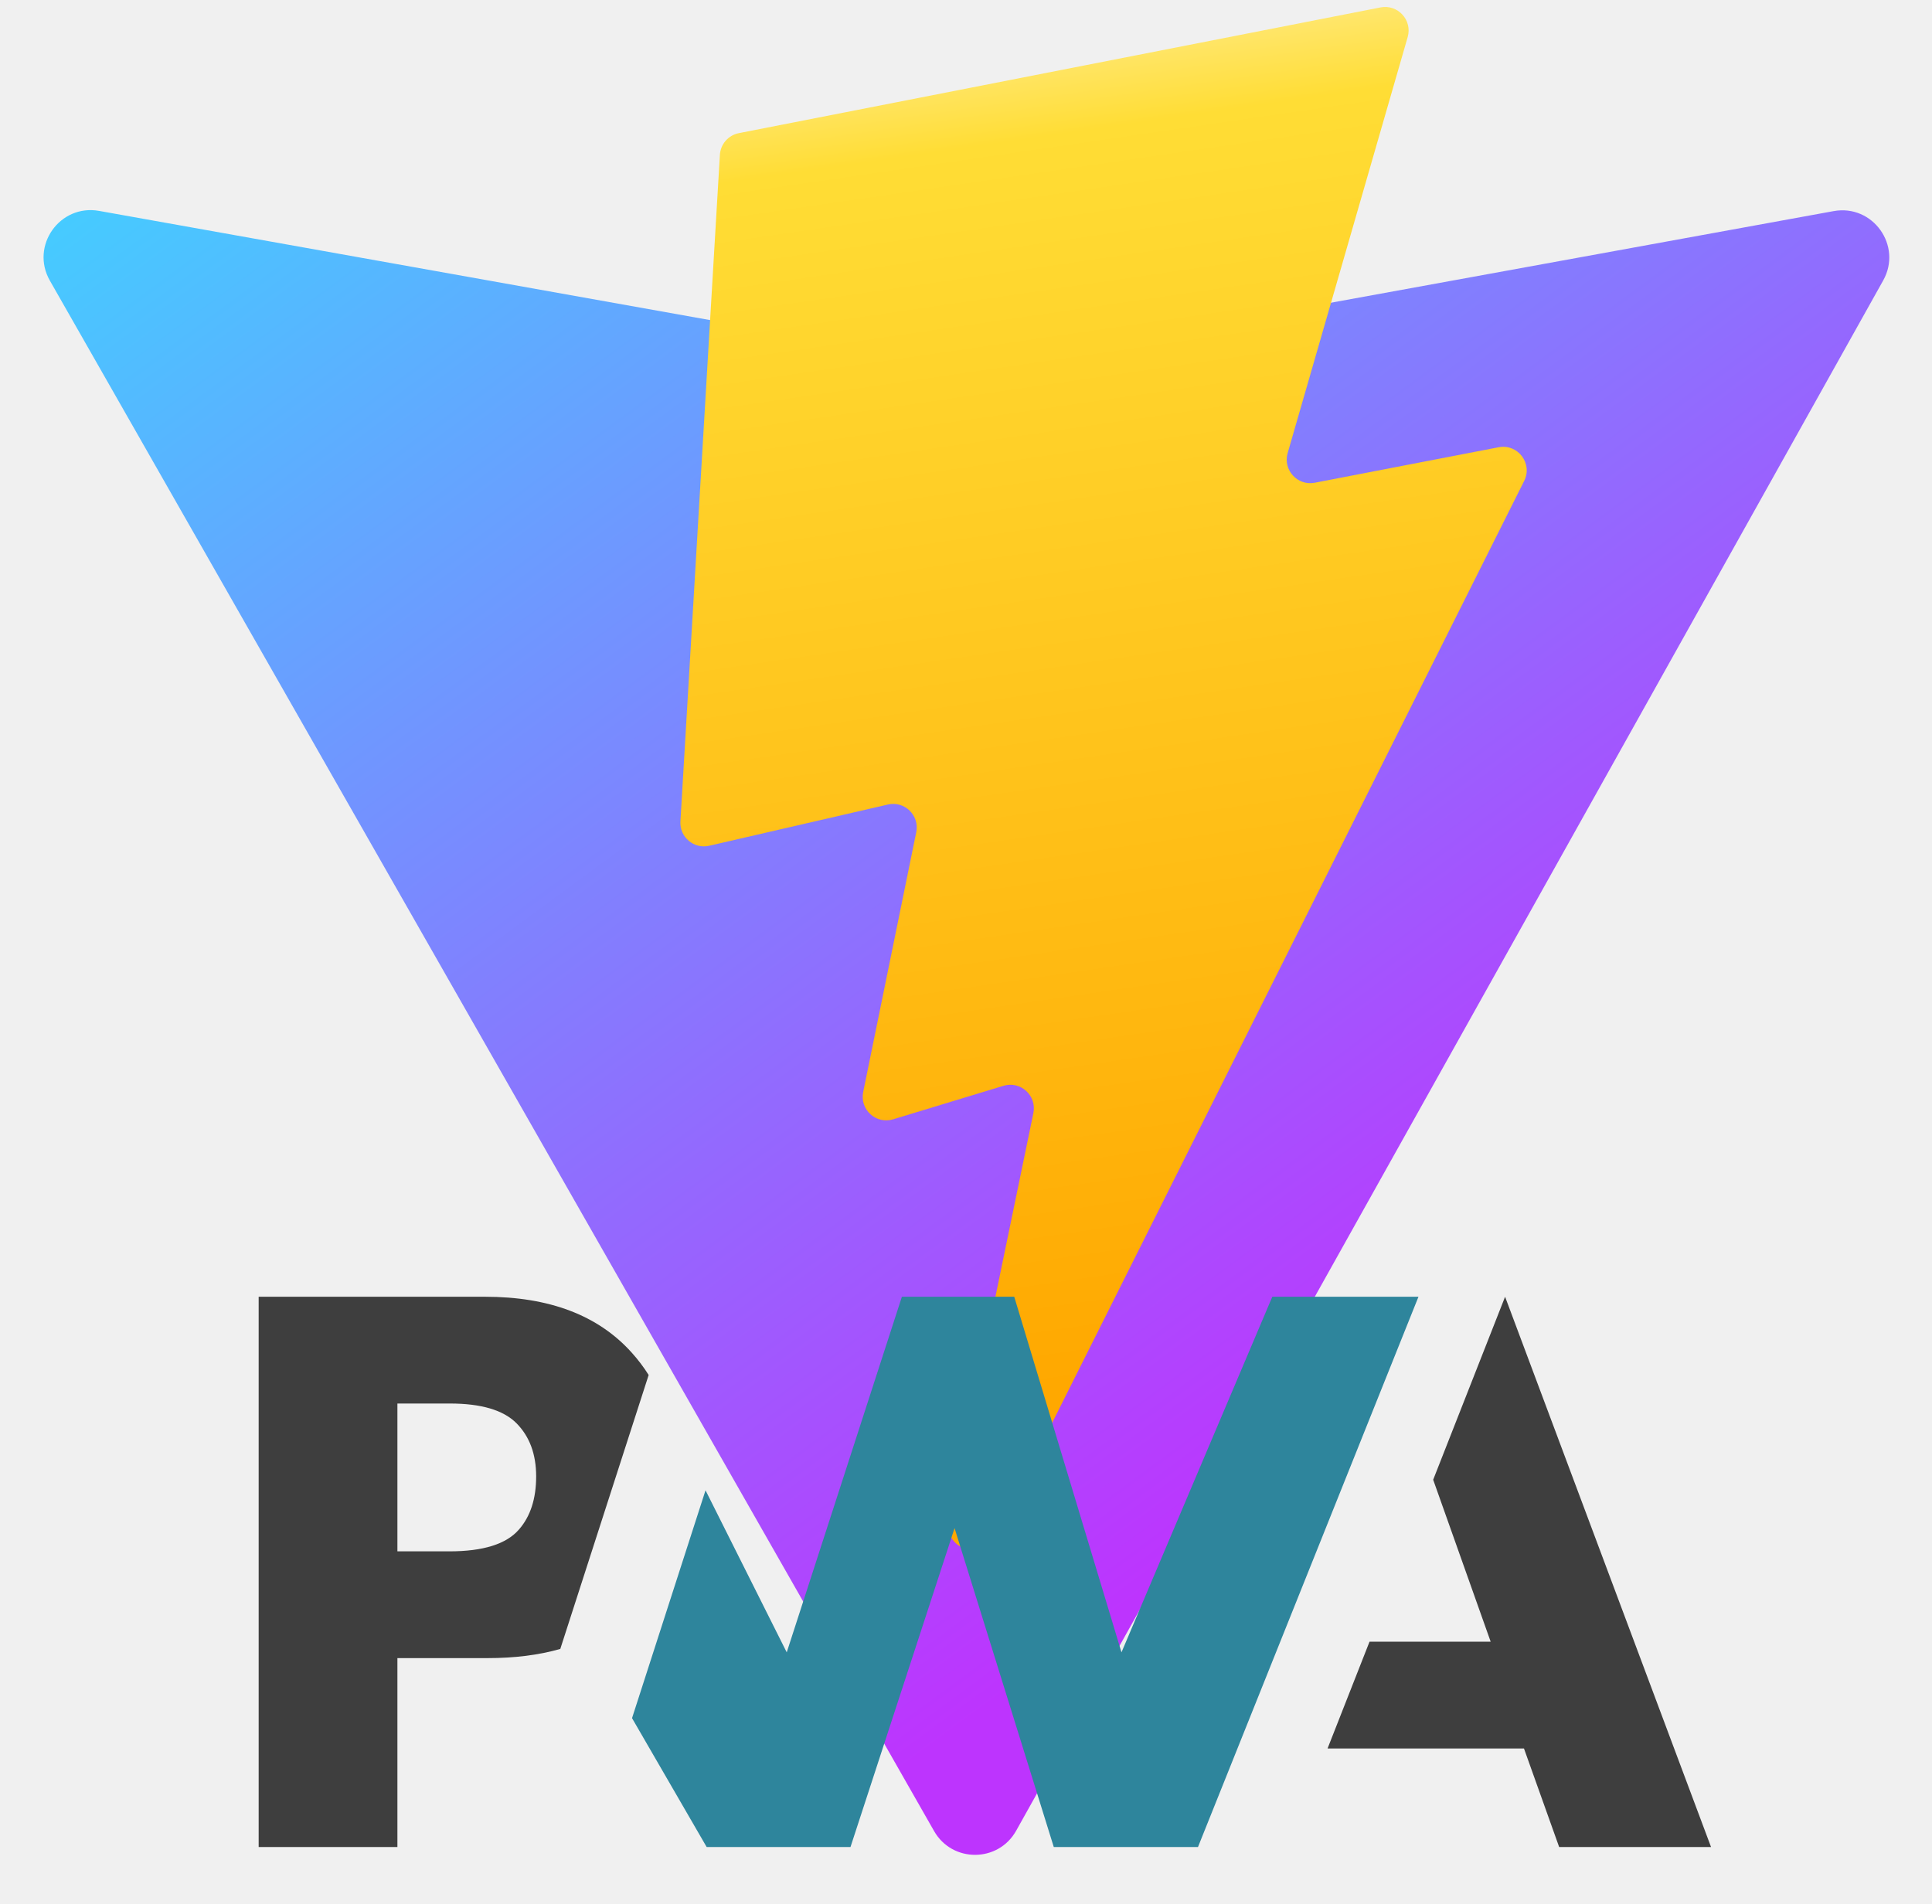
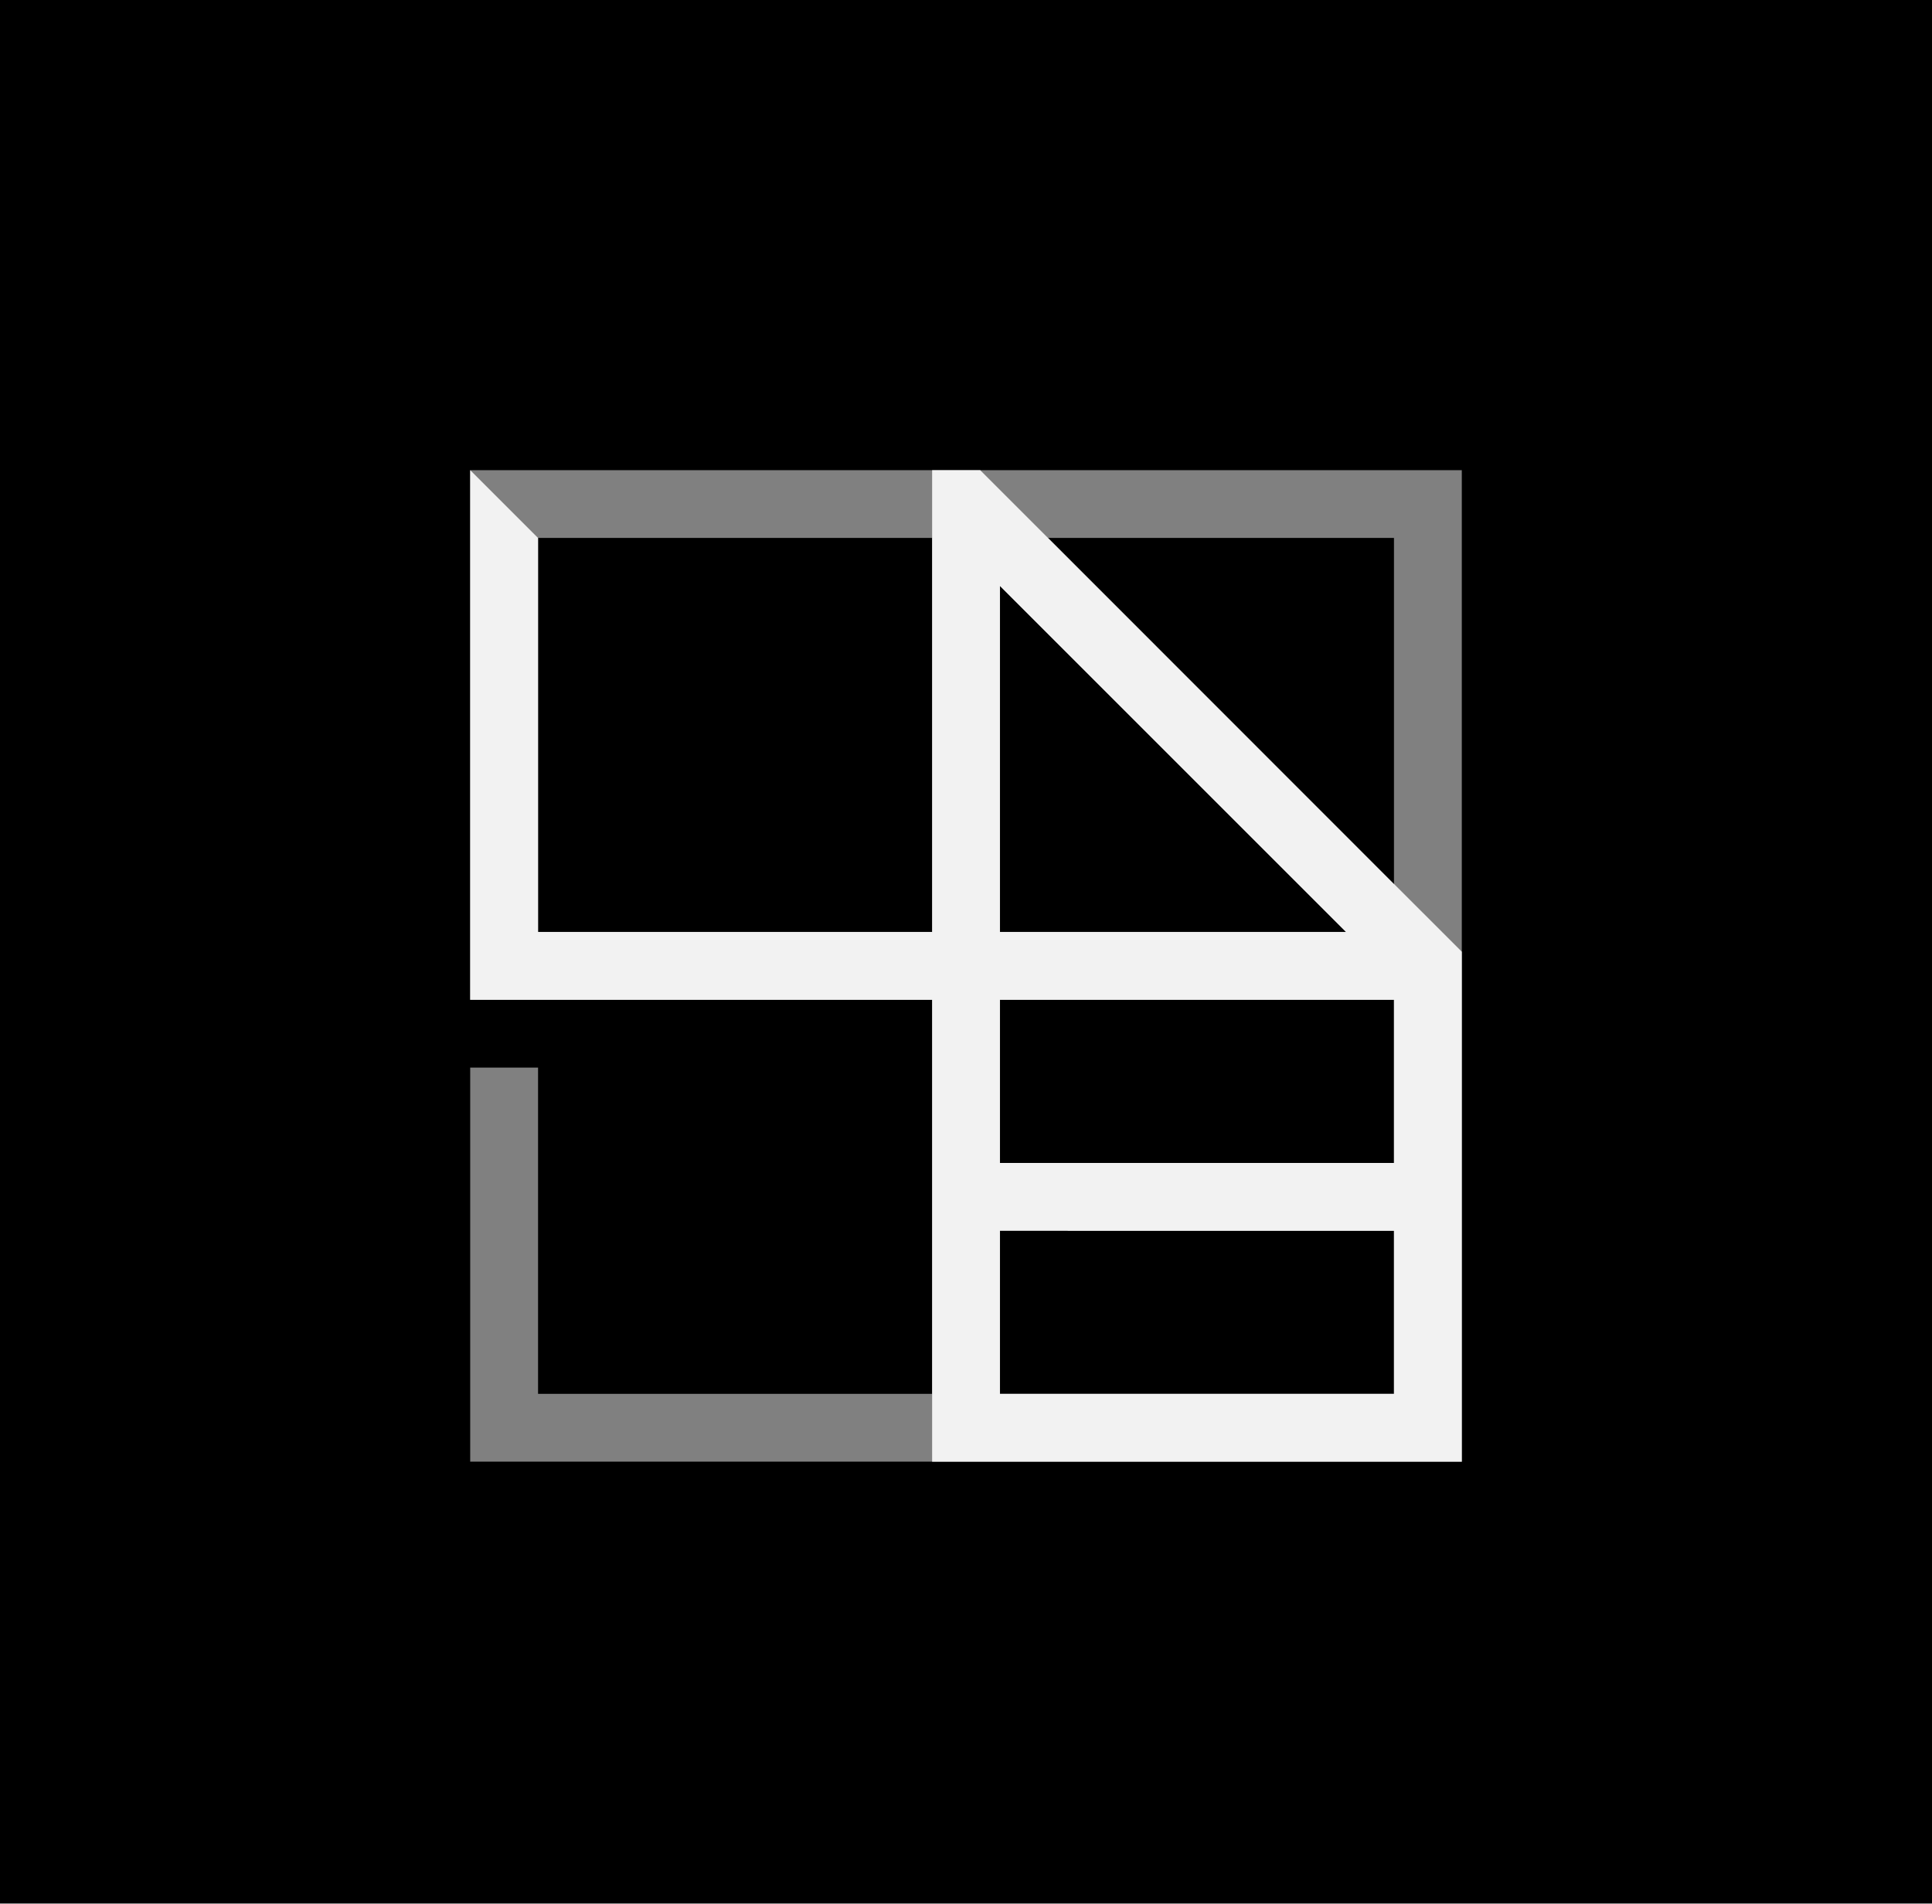
- <svg xmlns="http://www.w3.org/2000/svg" width="410" height="404" viewBox="0 0 410 404" fill="none" version="1.1" id="svg20">
-   <path d="M399.641 59.525L215.643 388.545C211.844 395.338 202.084 395.378 198.228 388.618L10.582 59.556C6.381 52.19 12.68 43.267 21.028 44.759L205.223 77.682C206.398 77.892 207.601 77.89 208.776 77.676L389.119 44.806C397.439 43.289 403.768 52.143 399.641 59.525Z" fill="url(#paint0_linear)" id="path2" />
-   <defs id="defs18">
-     <linearGradient id="paint0_linear" x1="6" y1="33" x2="235" y2="344" gradientUnits="userSpaceOnUse">
-       <stop stop-color="#41D1FF" id="stop6" />
-       <stop offset="1" stop-color="#BD34FE" id="stop8" />
-     </linearGradient>
-     <linearGradient id="paint1_linear" x1="194.651" y1="8.818" x2="236.076" y2="292.989" gradientUnits="userSpaceOnUse">
-       <stop stop-color="#FFEA83" id="stop11" />
-       <stop offset="0.083" stop-color="#FFDD35" id="stop13" />
-       <stop offset="1" stop-color="#FFA800" id="stop15" />
-     </linearGradient>
-   </defs>
-   <path d="M292.965 1.574L156.801 28.255C154.563 28.694 152.906 30.59 152.771 32.866L144.395 174.33C144.198 177.662 147.258 180.248 150.51 179.498L188.42 170.749C191.967 169.931 195.172 173.055 194.443 176.622L183.18 231.775C182.422 235.487 185.907 238.661 189.532 237.56L212.947 230.446C216.577 229.344 220.065 232.527 219.297 236.242L201.398 322.875C200.278 328.294 207.486 331.249 210.492 326.603L212.5 323.5L323.454 102.072C325.312 98.365 322.108 94.137 318.036 94.923L279.014 102.454C275.347 103.161 272.227 99.746 273.262 96.158L298.731 7.867C299.767 4.273 296.636 0.855 292.965 1.574Z" fill="url(#paint1_linear)" id="path4" />
-   <g id="layer1">
-     <g id="g8" transform="matrix(0.1578966,0,0,0.1589033,54.89293,275.2164)">
-       <path fill="#3d3d3d" fill-opacity="1" stroke-width="0.2" stroke-linejoin="round" d="m 1436.62,603.304 56.39,-142.599 h 162.82 L 1578.56,244.39 1675.2,5.28336e-4 1952,734.933 h -204.13 l -47.3,-131.629 z" id="path2-1" style="fill:#3e3e3e;fill-opacity:1" />
-       <path fill="#5a0fc8" fill-opacity="1" stroke-width="0.2" stroke-linejoin="round" d="M 1262.47,734.935 1558.79,0.002 1362.34,0.003 1159.64,474.933 1015.5,0.004 H 864.499 L 709.731,474.933 600.585,258.517 501.812,562.819 602.096,734.935 h 193.331 l 139.857,-425.91 133.346,425.91 z" id="path4-4" style="fill:#2e859c;fill-opacity:1" />
-       <path fill="#3d3d3d" fill-opacity="1" stroke-width="0.2" stroke-linejoin="round" d="m 186.476,482.643 h 121.003 c 36.654,0 69.293,-4.091 97.917,-12.273 l 31.293,-96.408 87.459,-269.446 C 517.484,93.954 509.876,83.967 501.324,74.557 456.419,24.852 390.719,4.06265e-4 304.222,4.06265e-4 H -3.8147e-6 V 734.933 H 186.476 Z M 346.642,169.079 c 17.54,17.653 26.309,41.276 26.309,70.871 0,29.822 -7.713,53.474 -23.138,70.956 -16.91,19.425 -48.047,29.137 -93.409,29.137 H 186.476 V 142.598 h 70.442 c 42.277,0 72.185,8.827 89.724,26.481 z" id="path6" style="fill:#3e3e3e;fill-opacity:1" />
+ <svg xmlns="http://www.w3.org/2000/svg" width="410" height="404" viewBox="0 0 410 404" fill="none" xml:space="preserve">
+   <defs />
+   <path d="M0 0L410 0L410 404L0 404L0 0Z" fill="#ffffff" fill-rule="nonzero" opacity="1" stroke="none" />
+   <clipPath id="ArtboardFrame">
+     <rect height="404" width="410" x="0" y="0" />
+   </clipPath>
+   <g clip-path="url(#ArtboardFrame)" id="Layer-1">
+     <path d="M0 410.002L410 410.002L410 0.002L0 0.002L0 410.002Z" fill="#000000" fill-rule="nonzero" opacity="1" stroke="none" />
+     <g opacity="1">
+       <path d="M99.783 99.785L99.783 212.194L197.814 212.194L197.814 295.826L114.185 295.826L114.185 226.579L99.783 226.579L99.783 310.217L310.218 310.217L310.218 99.785L99.783 99.785ZM222.396 114.165L295.823 114.165L295.823 187.629L222.396 114.165ZM114.185 114.165L197.814 114.165L197.814 197.794L114.185 197.794L114.185 114.165ZM212.202 124.358L285.643 197.794L212.202 197.794L212.202 124.358ZM212.202 212.194L295.823 212.194L295.823 246.816L226.593 246.816L226.593 261.217L295.823 261.217L295.823 295.826L212.202 295.826L212.202 212.194Z" fill="#808080" fill-rule="nonzero" opacity="1" stroke="none" />
+       <path d="M295.823 246.818L212.201 246.818L212.201 212.195L295.823 212.195L295.823 246.818ZM295.823 295.828L212.201 295.828L212.201 261.218L295.823 261.218L295.823 295.828ZM212.201 124.359L285.643 197.795L212.201 197.795L212.201 124.359ZM295.823 187.594L295.823 187.631L224.478 116.25L208.015 99.786L197.814 99.786L197.814 197.795L114.185 197.795L114.185 114.181L99.79 99.786L99.782 99.786L99.782 212.194L197.814 212.194L197.814 310.219L310.218 310.219L310.218 201.989L295.823 187.594Z" fill="#f2f2f2" fill-rule="nonzero" opacity="1" stroke="none" />
    </g>
  </g>
</svg>
